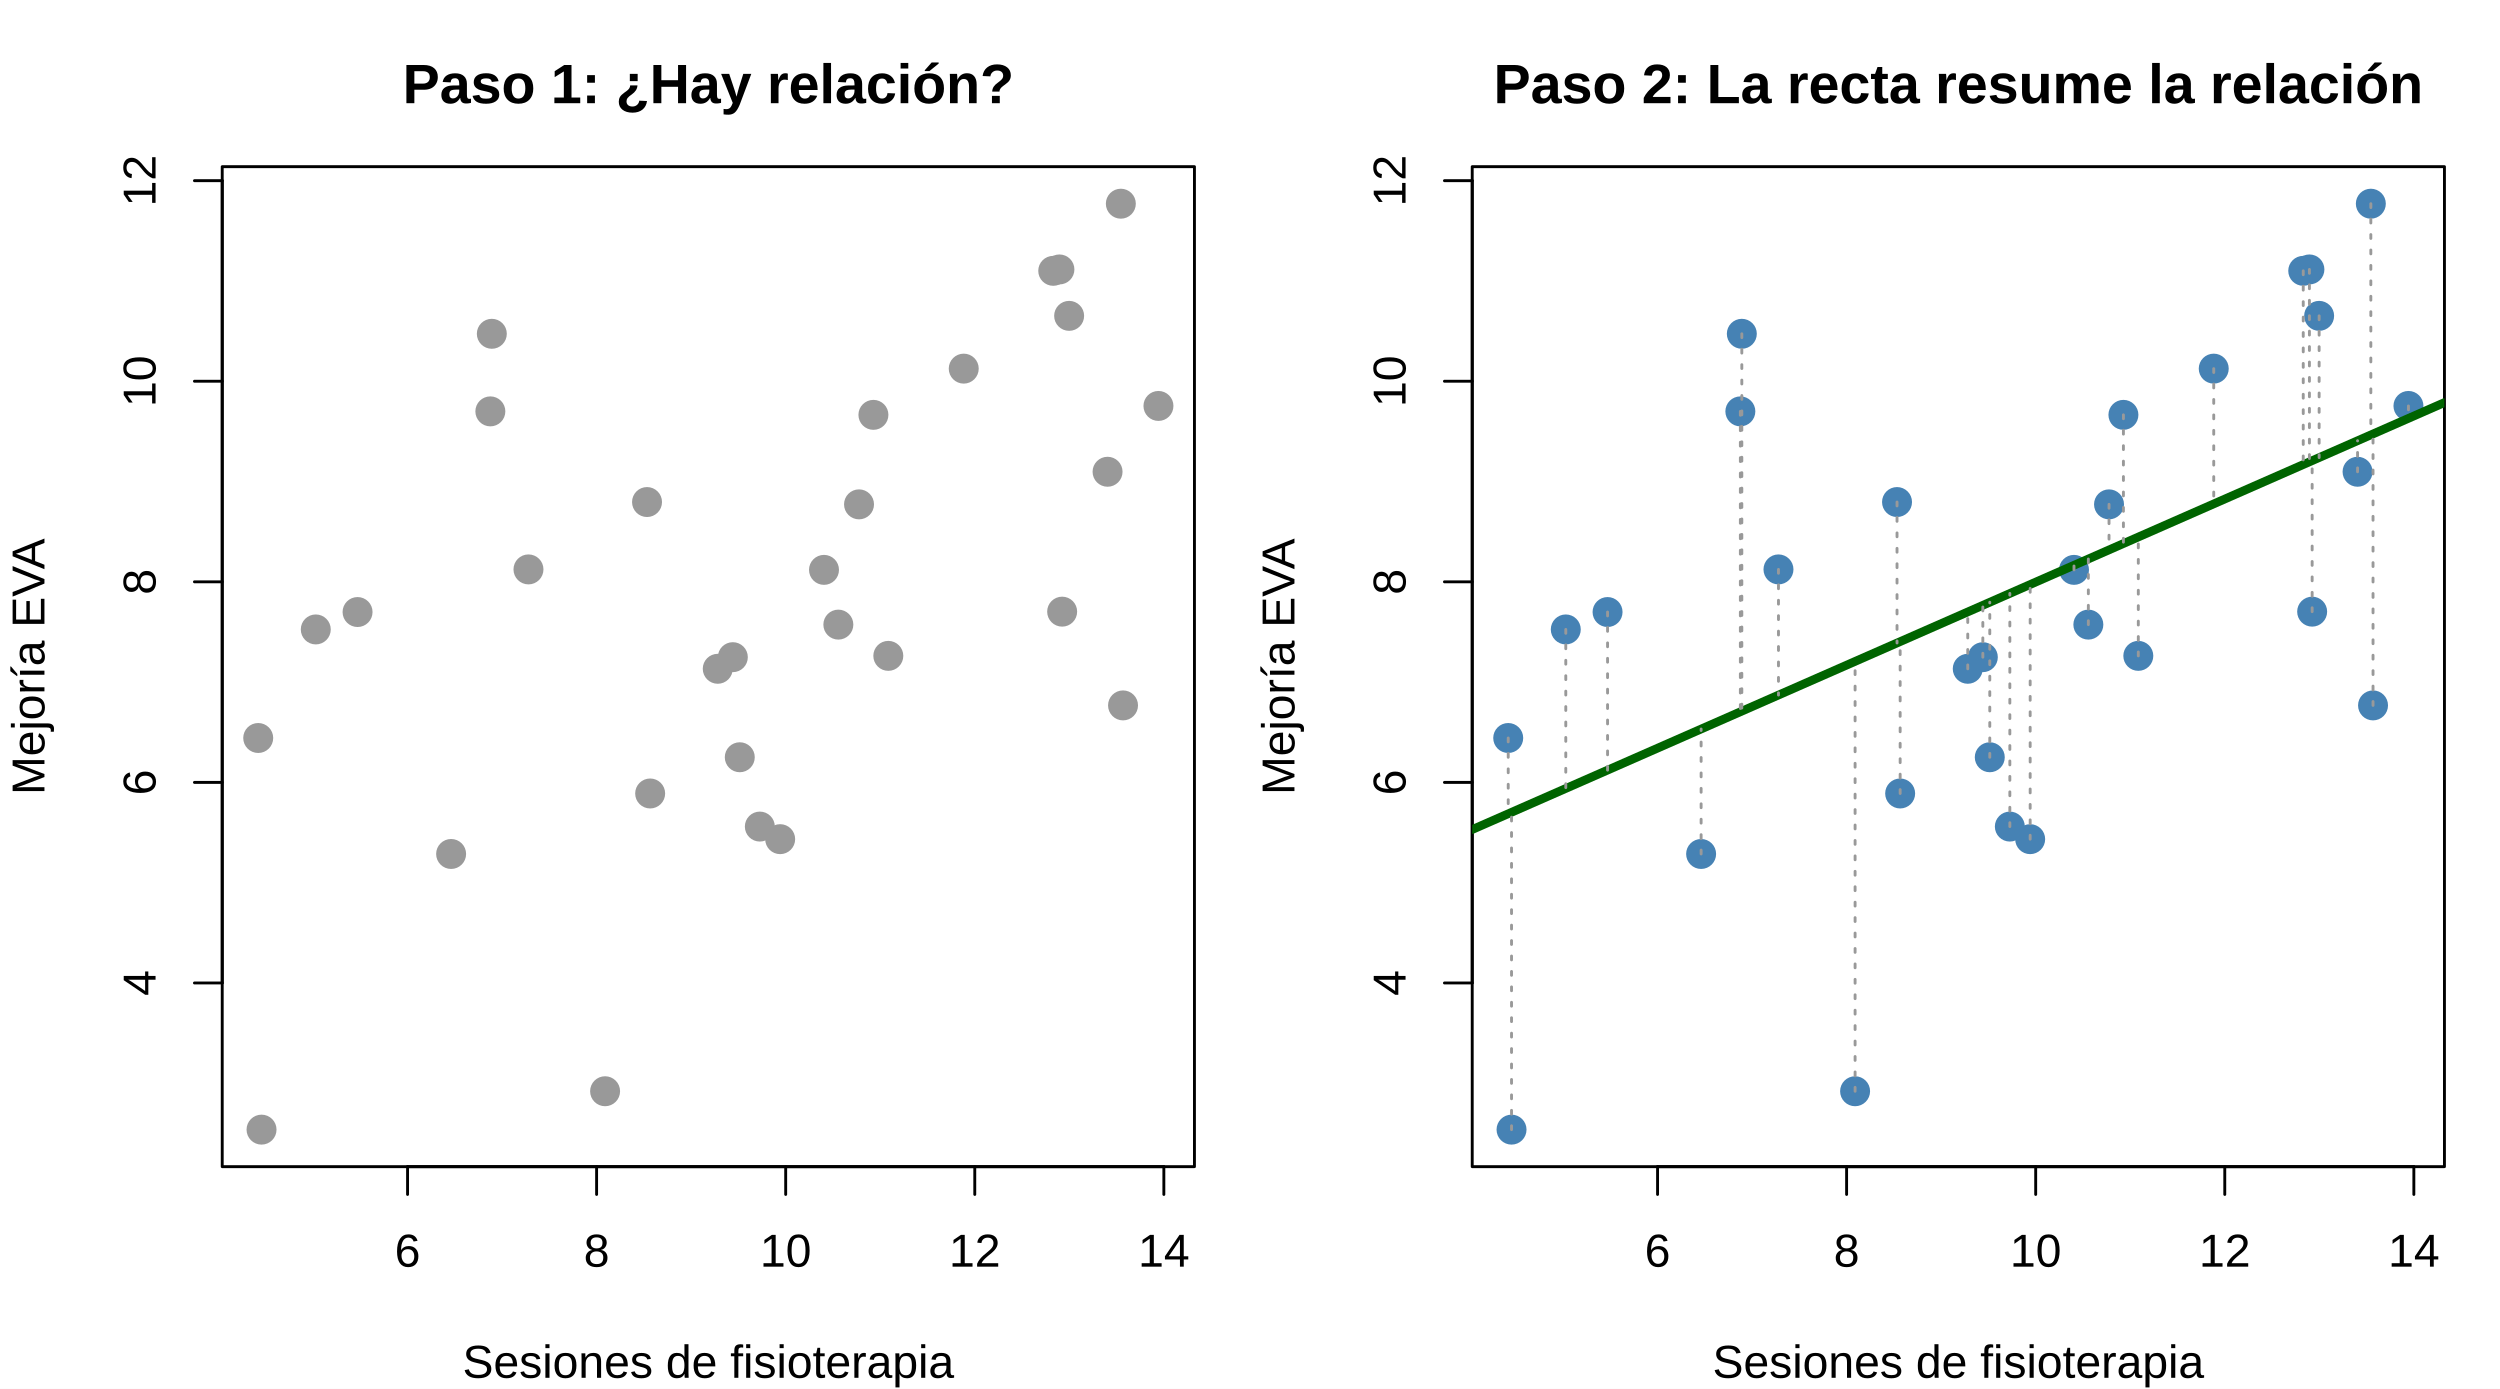
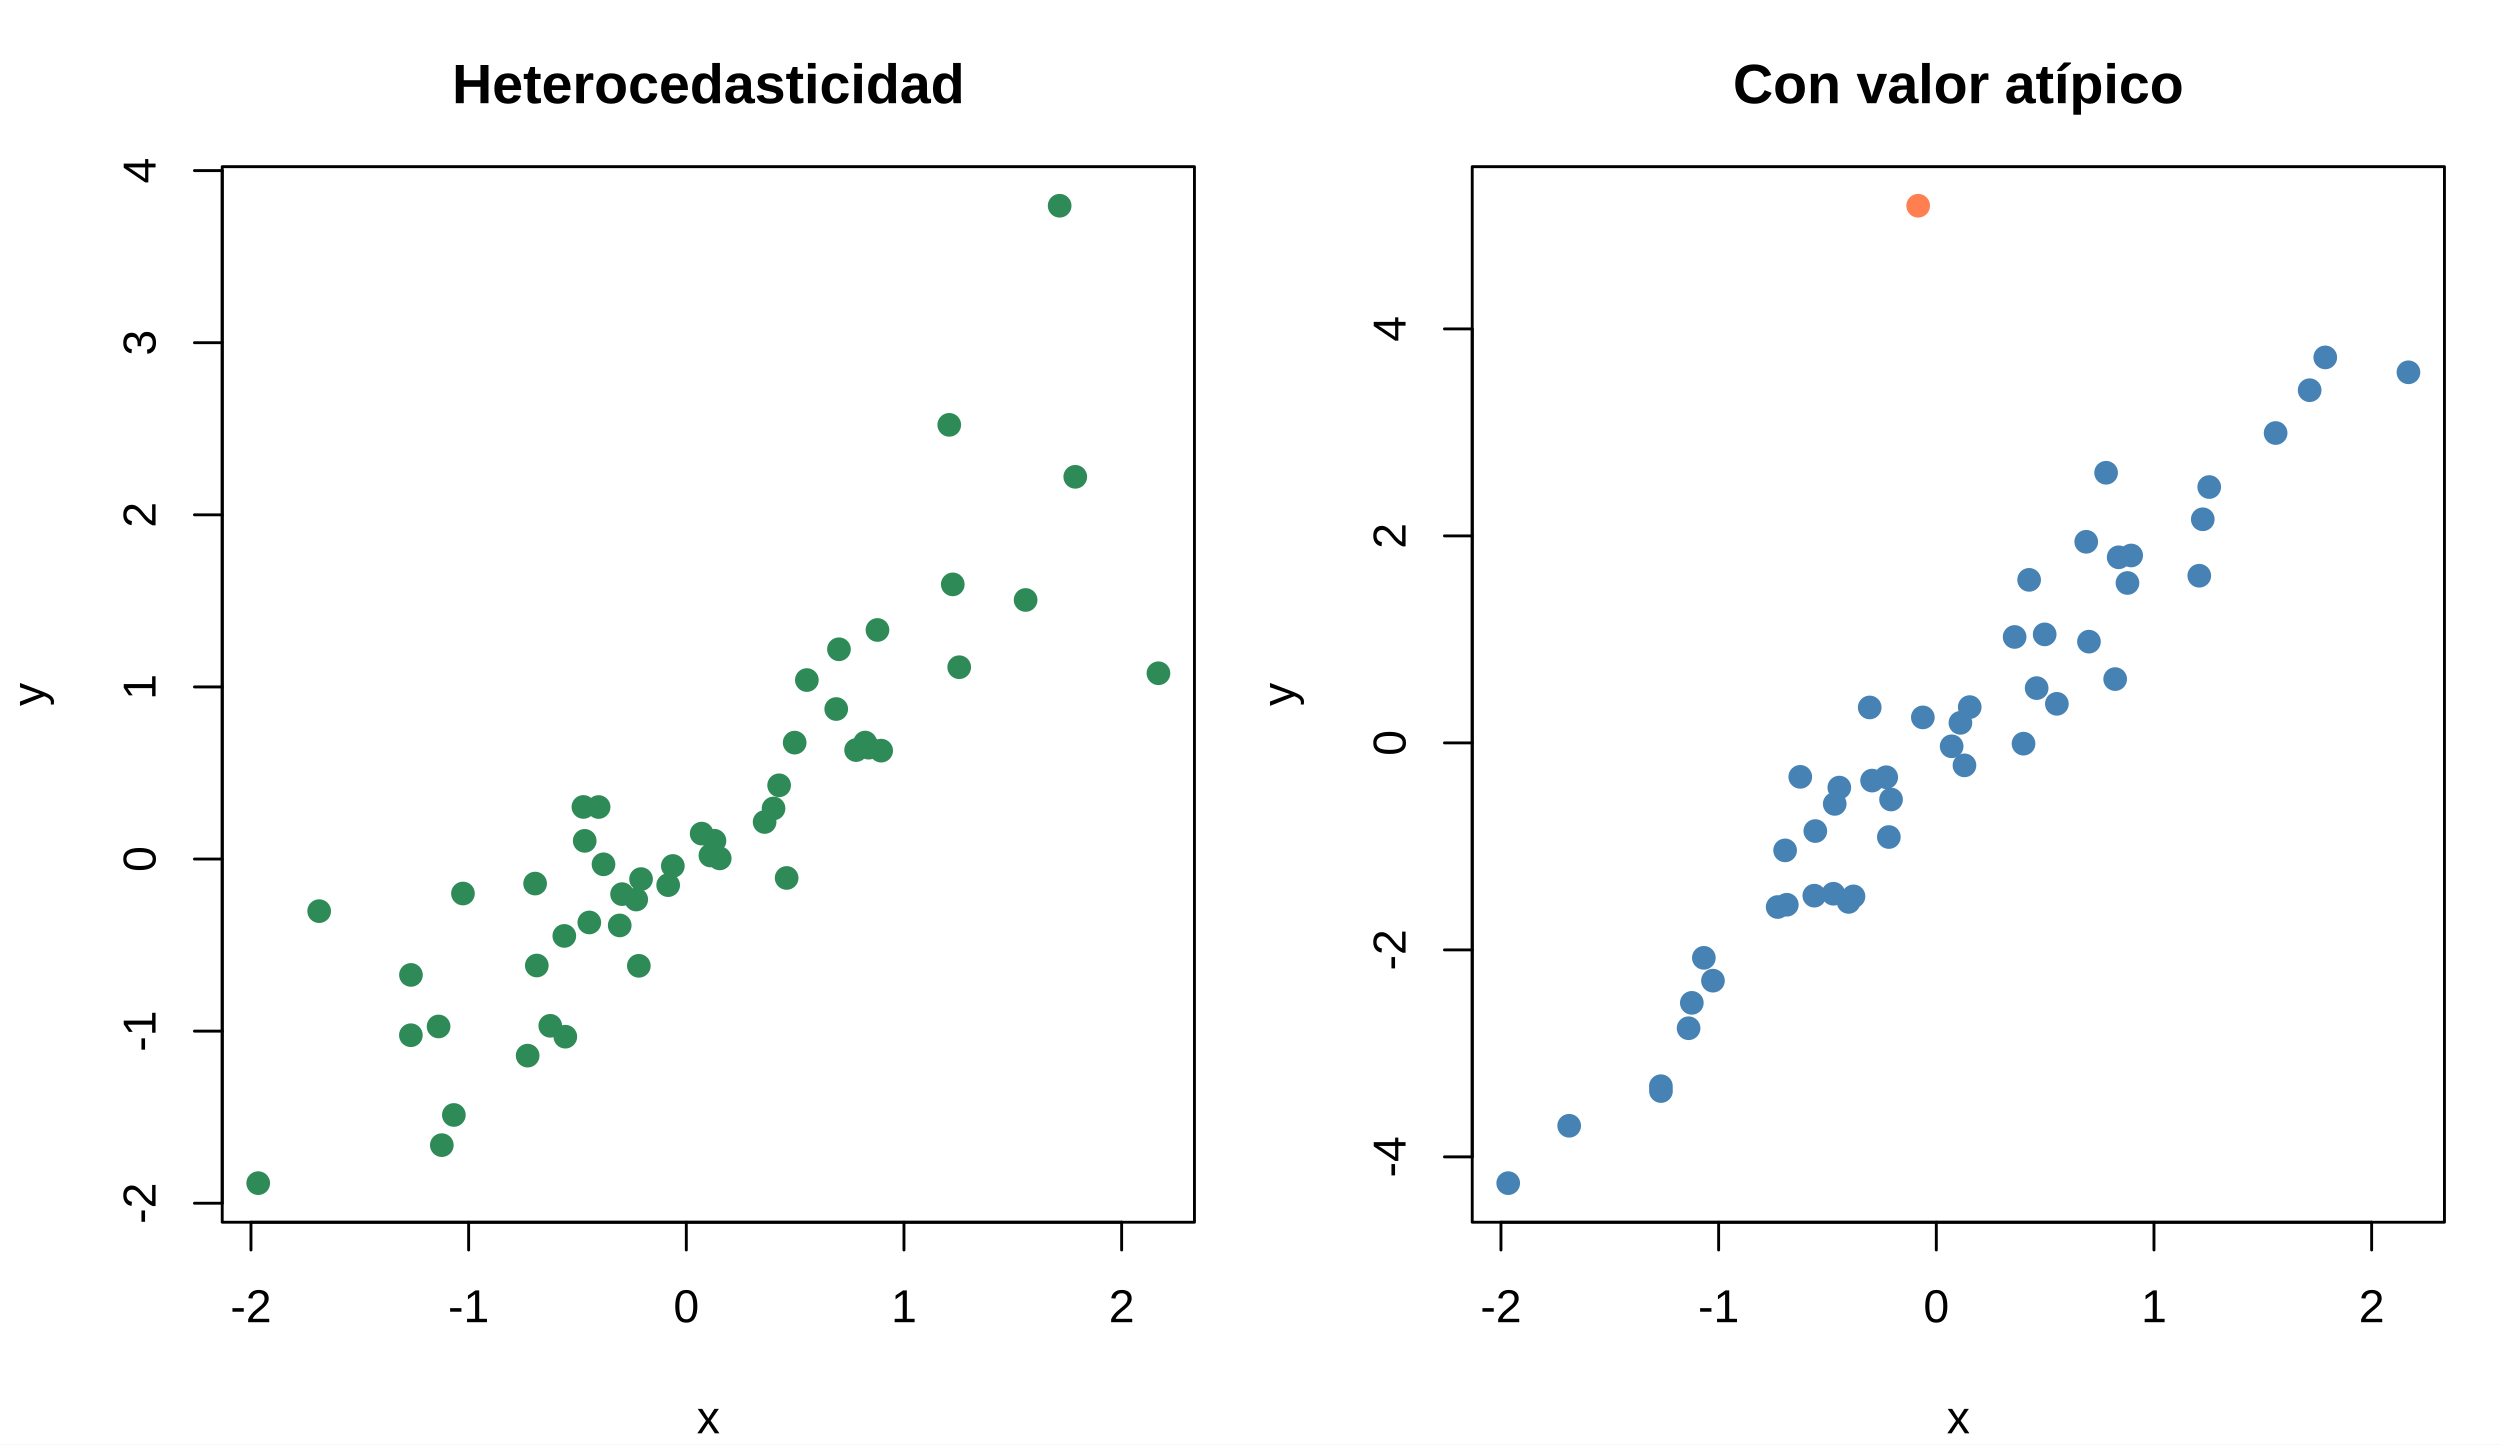
- <svg xmlns="http://www.w3.org/2000/svg" width="648.00pt" height="360.00pt" viewBox="0 0 648.00 360.00">
+ <svg xmlns="http://www.w3.org/2000/svg" width="648.00pt" height="374.40pt" viewBox="0 0 648.00 374.40">
  <g class="svglite">
    <defs>
      <style type="text/css">
    .svglite line, .svglite polyline, .svglite polygon, .svglite path, .svglite rect, .svglite circle {
      fill: none;
      stroke: #000000;
      stroke-linecap: round;
      stroke-linejoin: round;
      stroke-miterlimit: 10.00;
    }
    .svglite text {
      white-space: pre;
    }
    .svglite g.glyphgroup path {
      fill: inherit;
      stroke: none;
    }
  </style>
    </defs>
    <rect width="100%" height="100%" style="stroke: none; fill: #FFFFFF;" />
    <defs>
-       <clipPath id="cpMC4wMHw2NDguMDB8MC4wMHwzNjAuMDA=">
-         <rect x="0.00" y="0.00" width="648.00" height="360.00" />
-       </clipPath>
-     </defs>
-     <g clip-path="url(#cpMC4wMHw2NDguMDB8MC4wMHwzNjAuMDA=)">
+       <clipPath id="cpMC4wMHw2NDguMDB8MC4wMHwzNzQuNDA=">
+         <rect x="0.00" y="0.00" width="648.00" height="374.40" />
+       </clipPath>
+     </defs>
+     <g clip-path="url(#cpMC4wMHw2NDguMDB8MC4wMHwzNzQuNDA=)">
</g>
    <defs>
-       <clipPath id="cpNTcuNjB8MzA5LjYwfDQzLjIwfDMwMi40MA==">
-         <rect x="57.60" y="43.20" width="252.00" height="259.20" />
-       </clipPath>
-     </defs>
-     <g clip-path="url(#cpNTcuNjB8MzA5LjYwfDQzLjIwfDMwMi40MA==)">
-       <circle cx="127.10" cy="106.63" r="3.51" style="stroke-width: 0.75; stroke: #999999; fill: #999999;" />
-       <circle cx="249.80" cy="95.55" r="3.51" style="stroke-width: 0.75; stroke: #999999; fill: #999999;" />
-       <circle cx="156.84" cy="282.85" r="3.51" style="stroke-width: 0.75; stroke: #999999; fill: #999999;" />
-       <circle cx="273.00" cy="70.20" r="3.51" style="stroke-width: 0.75; stroke: #999999; fill: #999999;" />
-       <circle cx="287.08" cy="122.28" r="3.51" style="stroke-width: 0.75; stroke: #999999; fill: #999999;" />
-       <circle cx="67.79" cy="292.80" r="3.51" style="stroke-width: 0.75; stroke: #999999; fill: #999999;" />
-       <circle cx="186.04" cy="173.35" r="3.51" style="stroke-width: 0.75; stroke: #999999; fill: #999999;" />
-       <circle cx="275.31" cy="158.54" r="3.51" style="stroke-width: 0.75; stroke: #999999; fill: #999999;" />
-       <circle cx="191.75" cy="196.28" r="3.51" style="stroke-width: 0.75; stroke: #999999; fill: #999999;" />
-       <circle cx="168.52" cy="205.67" r="3.51" style="stroke-width: 0.75; stroke: #999999; fill: #999999;" />
-       <circle cx="291.09" cy="182.84" r="3.51" style="stroke-width: 0.75; stroke: #999999; fill: #999999;" />
-       <circle cx="167.71" cy="130.13" r="3.51" style="stroke-width: 0.75; stroke: #999999; fill: #999999;" />
-       <circle cx="222.66" cy="130.73" r="3.51" style="stroke-width: 0.75; stroke: #999999; fill: #999999;" />
-       <circle cx="196.95" cy="214.25" r="3.51" style="stroke-width: 0.75; stroke: #999999; fill: #999999;" />
-       <circle cx="81.85" cy="163.15" r="3.51" style="stroke-width: 0.75; stroke: #999999; fill: #999999;" />
-       <circle cx="277.12" cy="81.87" r="3.51" style="stroke-width: 0.75; stroke: #999999; fill: #999999;" />
-       <circle cx="116.93" cy="221.35" r="3.51" style="stroke-width: 0.75; stroke: #999999; fill: #999999;" />
-       <circle cx="66.93" cy="191.29" r="3.51" style="stroke-width: 0.75; stroke: #999999; fill: #999999;" />
-       <circle cx="136.98" cy="147.59" r="3.51" style="stroke-width: 0.75; stroke: #999999; fill: #999999;" />
-       <circle cx="290.52" cy="52.80" r="3.51" style="stroke-width: 0.75; stroke: #999999; fill: #999999;" />
-       <circle cx="274.60" cy="69.84" r="3.51" style="stroke-width: 0.75; stroke: #999999; fill: #999999;" />
-       <circle cx="226.39" cy="107.53" r="3.51" style="stroke-width: 0.75; stroke: #999999; fill: #999999;" />
-       <circle cx="213.58" cy="147.71" r="3.51" style="stroke-width: 0.75; stroke: #999999; fill: #999999;" />
-       <circle cx="300.27" cy="105.22" r="3.51" style="stroke-width: 0.75; stroke: #999999; fill: #999999;" />
-       <circle cx="217.30" cy="161.90" r="3.51" style="stroke-width: 0.75; stroke: #999999; fill: #999999;" />
-       <circle cx="230.25" cy="170.00" r="3.51" style="stroke-width: 0.75; stroke: #999999; fill: #999999;" />
-       <circle cx="189.95" cy="170.34" r="3.51" style="stroke-width: 0.75; stroke: #999999; fill: #999999;" />
-       <circle cx="202.22" cy="217.51" r="3.51" style="stroke-width: 0.75; stroke: #999999; fill: #999999;" />
-       <circle cx="127.48" cy="86.52" r="3.51" style="stroke-width: 0.75; stroke: #999999; fill: #999999;" />
-       <circle cx="92.68" cy="158.64" r="3.51" style="stroke-width: 0.75; stroke: #999999; fill: #999999;" />
-     </g>
-     <g clip-path="url(#cpMC4wMHw2NDguMDB8MC4wMHwzNjAuMDA=)">
-       <line x1="105.64" y1="302.40" x2="301.67" y2="302.40" style="stroke-width: 0.75;" />
-       <line x1="105.64" y1="302.40" x2="105.64" y2="309.60" style="stroke-width: 0.75;" />
-       <line x1="154.64" y1="302.40" x2="154.64" y2="309.60" style="stroke-width: 0.75;" />
-       <line x1="203.65" y1="302.40" x2="203.65" y2="309.60" style="stroke-width: 0.75;" />
-       <line x1="252.66" y1="302.40" x2="252.66" y2="309.60" style="stroke-width: 0.75;" />
-       <line x1="301.67" y1="302.40" x2="301.67" y2="309.60" style="stroke-width: 0.75;" />
-       <text x="105.64" y="328.32" text-anchor="middle" style="font-size: 12.00px; font-family: &quot;Arial&quot;;" textLength="6.67px" lengthAdjust="spacingAndGlyphs">6</text>
-       <text x="154.64" y="328.32" text-anchor="middle" style="font-size: 12.00px; font-family: &quot;Arial&quot;;" textLength="6.67px" lengthAdjust="spacingAndGlyphs">8</text>
-       <text x="203.65" y="328.32" text-anchor="middle" style="font-size: 12.00px; font-family: &quot;Arial&quot;;" textLength="13.34px" lengthAdjust="spacingAndGlyphs">10</text>
-       <text x="252.66" y="328.32" text-anchor="middle" style="font-size: 12.00px; font-family: &quot;Arial&quot;;" textLength="13.34px" lengthAdjust="spacingAndGlyphs">12</text>
-       <text x="301.67" y="328.32" text-anchor="middle" style="font-size: 12.00px; font-family: &quot;Arial&quot;;" textLength="13.34px" lengthAdjust="spacingAndGlyphs">14</text>
-       <line x1="57.60" y1="254.79" x2="57.60" y2="46.83" style="stroke-width: 0.75;" />
-       <line x1="57.60" y1="254.79" x2="50.40" y2="254.79" style="stroke-width: 0.75;" />
-       <line x1="57.60" y1="202.80" x2="50.40" y2="202.80" style="stroke-width: 0.75;" />
-       <line x1="57.60" y1="150.81" x2="50.40" y2="150.81" style="stroke-width: 0.75;" />
-       <line x1="57.60" y1="98.82" x2="50.40" y2="98.82" style="stroke-width: 0.75;" />
-       <line x1="57.60" y1="46.83" x2="50.40" y2="46.83" style="stroke-width: 0.75;" />
-       <text transform="translate(40.32,254.79) rotate(-90)" text-anchor="middle" style="font-size: 12.00px; font-family: &quot;Arial&quot;;" textLength="6.67px" lengthAdjust="spacingAndGlyphs">4</text>
-       <text transform="translate(40.32,202.80) rotate(-90)" text-anchor="middle" style="font-size: 12.00px; font-family: &quot;Arial&quot;;" textLength="6.67px" lengthAdjust="spacingAndGlyphs">6</text>
-       <text transform="translate(40.32,150.81) rotate(-90)" text-anchor="middle" style="font-size: 12.00px; font-family: &quot;Arial&quot;;" textLength="6.67px" lengthAdjust="spacingAndGlyphs">8</text>
-       <text transform="translate(40.32,98.82) rotate(-90)" text-anchor="middle" style="font-size: 12.00px; font-family: &quot;Arial&quot;;" textLength="13.34px" lengthAdjust="spacingAndGlyphs">10</text>
-       <text transform="translate(40.32,46.83) rotate(-90)" text-anchor="middle" style="font-size: 12.00px; font-family: &quot;Arial&quot;;" textLength="13.34px" lengthAdjust="spacingAndGlyphs">12</text>
-       <polygon points="57.60,302.40 309.60,302.40 309.60,43.20 57.60,43.20 " style="stroke-width: 0.75;" />
-     </g>
-     <defs>
-       <clipPath id="cpMC4wMHwzMjQuMDB8MC4wMHwzNjAuMDA=">
-         <rect x="0.00" y="0.00" width="324.00" height="360.00" />
-       </clipPath>
-     </defs>
-     <g clip-path="url(#cpMC4wMHwzMjQuMDB8MC4wMHwzNjAuMDA=)">
-       <text x="183.60" y="26.75" text-anchor="middle" style="font-size: 14.40px; font-weight: bold; font-family: &quot;Arial&quot;;" textLength="158.36px" lengthAdjust="spacingAndGlyphs">Paso 1: ¿Hay relación?</text>
-       <text x="183.60" y="357.12" text-anchor="middle" style="font-size: 12.00px; font-family: &quot;Arial&quot;;" textLength="127.39px" lengthAdjust="spacingAndGlyphs">Sesiones de fisioterapia</text>
-       <text transform="translate(11.52,172.80) rotate(-90)" text-anchor="middle" style="font-size: 12.00px; font-family: &quot;Arial&quot;;" textLength="66.45px" lengthAdjust="spacingAndGlyphs">Mejoría EVA</text>
-     </g>
-     <defs>
-       <clipPath id="cpMzgxLjYwfDYzMy42MHw0My4yMHwzMDIuNDA=">
-         <rect x="381.60" y="43.20" width="252.00" height="259.20" />
-       </clipPath>
-     </defs>
-     <g clip-path="url(#cpMzgxLjYwfDYzMy42MHw0My4yMHwzMDIuNDA=)">
-       <circle cx="451.10" cy="106.63" r="3.51" style="stroke-width: 0.75; stroke: #4682B4; fill: #4682B4;" />
-       <circle cx="573.80" cy="95.55" r="3.51" style="stroke-width: 0.75; stroke: #4682B4; fill: #4682B4;" />
-       <circle cx="480.84" cy="282.85" r="3.51" style="stroke-width: 0.75; stroke: #4682B4; fill: #4682B4;" />
-       <circle cx="597.00" cy="70.20" r="3.51" style="stroke-width: 0.75; stroke: #4682B4; fill: #4682B4;" />
-       <circle cx="611.08" cy="122.28" r="3.51" style="stroke-width: 0.75; stroke: #4682B4; fill: #4682B4;" />
-       <circle cx="391.79" cy="292.80" r="3.51" style="stroke-width: 0.75; stroke: #4682B4; fill: #4682B4;" />
-       <circle cx="510.04" cy="173.35" r="3.51" style="stroke-width: 0.75; stroke: #4682B4; fill: #4682B4;" />
-       <circle cx="599.31" cy="158.54" r="3.51" style="stroke-width: 0.75; stroke: #4682B4; fill: #4682B4;" />
-       <circle cx="515.75" cy="196.28" r="3.51" style="stroke-width: 0.75; stroke: #4682B4; fill: #4682B4;" />
-       <circle cx="492.52" cy="205.67" r="3.51" style="stroke-width: 0.75; stroke: #4682B4; fill: #4682B4;" />
-       <circle cx="615.09" cy="182.84" r="3.51" style="stroke-width: 0.75; stroke: #4682B4; fill: #4682B4;" />
-       <circle cx="491.71" cy="130.13" r="3.51" style="stroke-width: 0.75; stroke: #4682B4; fill: #4682B4;" />
-       <circle cx="546.66" cy="130.73" r="3.51" style="stroke-width: 0.75; stroke: #4682B4; fill: #4682B4;" />
-       <circle cx="520.95" cy="214.25" r="3.51" style="stroke-width: 0.75; stroke: #4682B4; fill: #4682B4;" />
-       <circle cx="405.85" cy="163.15" r="3.51" style="stroke-width: 0.75; stroke: #4682B4; fill: #4682B4;" />
-       <circle cx="601.12" cy="81.87" r="3.51" style="stroke-width: 0.75; stroke: #4682B4; fill: #4682B4;" />
-       <circle cx="440.93" cy="221.35" r="3.51" style="stroke-width: 0.75; stroke: #4682B4; fill: #4682B4;" />
-       <circle cx="390.93" cy="191.29" r="3.51" style="stroke-width: 0.75; stroke: #4682B4; fill: #4682B4;" />
-       <circle cx="460.98" cy="147.59" r="3.51" style="stroke-width: 0.75; stroke: #4682B4; fill: #4682B4;" />
-       <circle cx="614.52" cy="52.80" r="3.51" style="stroke-width: 0.75; stroke: #4682B4; fill: #4682B4;" />
-       <circle cx="598.60" cy="69.84" r="3.51" style="stroke-width: 0.75; stroke: #4682B4; fill: #4682B4;" />
-       <circle cx="550.39" cy="107.53" r="3.51" style="stroke-width: 0.75; stroke: #4682B4; fill: #4682B4;" />
-       <circle cx="537.58" cy="147.71" r="3.51" style="stroke-width: 0.75; stroke: #4682B4; fill: #4682B4;" />
-       <circle cx="624.27" cy="105.22" r="3.51" style="stroke-width: 0.75; stroke: #4682B4; fill: #4682B4;" />
-       <circle cx="541.30" cy="161.90" r="3.51" style="stroke-width: 0.75; stroke: #4682B4; fill: #4682B4;" />
-       <circle cx="554.25" cy="170.00" r="3.51" style="stroke-width: 0.75; stroke: #4682B4; fill: #4682B4;" />
-       <circle cx="513.95" cy="170.34" r="3.51" style="stroke-width: 0.75; stroke: #4682B4; fill: #4682B4;" />
-       <circle cx="526.22" cy="217.51" r="3.51" style="stroke-width: 0.75; stroke: #4682B4; fill: #4682B4;" />
-       <circle cx="451.48" cy="86.52" r="3.51" style="stroke-width: 0.75; stroke: #4682B4; fill: #4682B4;" />
-       <circle cx="416.68" cy="158.64" r="3.51" style="stroke-width: 0.75; stroke: #4682B4; fill: #4682B4;" />
-     </g>
-     <g clip-path="url(#cpMC4wMHw2NDguMDB8MC4wMHwzNjAuMDA=)">
-       <line x1="429.64" y1="302.40" x2="625.67" y2="302.40" style="stroke-width: 0.75;" />
-       <line x1="429.64" y1="302.40" x2="429.64" y2="309.60" style="stroke-width: 0.75;" />
-       <line x1="478.64" y1="302.40" x2="478.64" y2="309.60" style="stroke-width: 0.75;" />
-       <line x1="527.65" y1="302.40" x2="527.65" y2="309.60" style="stroke-width: 0.75;" />
-       <line x1="576.66" y1="302.40" x2="576.66" y2="309.60" style="stroke-width: 0.75;" />
-       <line x1="625.67" y1="302.40" x2="625.67" y2="309.60" style="stroke-width: 0.75;" />
-       <text x="429.64" y="328.32" text-anchor="middle" style="font-size: 12.00px; font-family: &quot;Arial&quot;;" textLength="6.67px" lengthAdjust="spacingAndGlyphs">6</text>
-       <text x="478.64" y="328.32" text-anchor="middle" style="font-size: 12.00px; font-family: &quot;Arial&quot;;" textLength="6.67px" lengthAdjust="spacingAndGlyphs">8</text>
-       <text x="527.65" y="328.32" text-anchor="middle" style="font-size: 12.00px; font-family: &quot;Arial&quot;;" textLength="13.34px" lengthAdjust="spacingAndGlyphs">10</text>
-       <text x="576.66" y="328.32" text-anchor="middle" style="font-size: 12.00px; font-family: &quot;Arial&quot;;" textLength="13.34px" lengthAdjust="spacingAndGlyphs">12</text>
-       <text x="625.67" y="328.32" text-anchor="middle" style="font-size: 12.00px; font-family: &quot;Arial&quot;;" textLength="13.34px" lengthAdjust="spacingAndGlyphs">14</text>
-       <line x1="381.60" y1="254.79" x2="381.60" y2="46.83" style="stroke-width: 0.75;" />
-       <line x1="381.60" y1="254.79" x2="374.40" y2="254.79" style="stroke-width: 0.75;" />
-       <line x1="381.60" y1="202.80" x2="374.40" y2="202.80" style="stroke-width: 0.75;" />
-       <line x1="381.60" y1="150.81" x2="374.40" y2="150.81" style="stroke-width: 0.75;" />
-       <line x1="381.60" y1="98.82" x2="374.40" y2="98.82" style="stroke-width: 0.75;" />
-       <line x1="381.60" y1="46.83" x2="374.40" y2="46.83" style="stroke-width: 0.75;" />
-       <text transform="translate(364.32,254.79) rotate(-90)" text-anchor="middle" style="font-size: 12.00px; font-family: &quot;Arial&quot;;" textLength="6.67px" lengthAdjust="spacingAndGlyphs">4</text>
-       <text transform="translate(364.32,202.80) rotate(-90)" text-anchor="middle" style="font-size: 12.00px; font-family: &quot;Arial&quot;;" textLength="6.67px" lengthAdjust="spacingAndGlyphs">6</text>
-       <text transform="translate(364.32,150.81) rotate(-90)" text-anchor="middle" style="font-size: 12.00px; font-family: &quot;Arial&quot;;" textLength="6.67px" lengthAdjust="spacingAndGlyphs">8</text>
-       <text transform="translate(364.32,98.82) rotate(-90)" text-anchor="middle" style="font-size: 12.00px; font-family: &quot;Arial&quot;;" textLength="13.34px" lengthAdjust="spacingAndGlyphs">10</text>
-       <text transform="translate(364.32,46.83) rotate(-90)" text-anchor="middle" style="font-size: 12.00px; font-family: &quot;Arial&quot;;" textLength="13.34px" lengthAdjust="spacingAndGlyphs">12</text>
-       <polygon points="381.60,302.40 633.60,302.40 633.60,43.20 381.60,43.20 " style="stroke-width: 0.75;" />
-     </g>
-     <defs>
-       <clipPath id="cpMzI0LjAwfDY0OC4wMHwwLjAwfDM2MC4wMA==">
-         <rect x="324.00" y="0.00" width="324.00" height="360.00" />
-       </clipPath>
-     </defs>
-     <g clip-path="url(#cpMzI0LjAwfDY0OC4wMHwwLjAwfDM2MC4wMA==)">
-       <text x="507.60" y="26.75" text-anchor="middle" style="font-size: 14.40px; font-weight: bold; font-family: &quot;Arial&quot;;" textLength="240.75px" lengthAdjust="spacingAndGlyphs">Paso 2: La recta resume la relación</text>
-       <text x="507.60" y="357.12" text-anchor="middle" style="font-size: 12.00px; font-family: &quot;Arial&quot;;" textLength="127.39px" lengthAdjust="spacingAndGlyphs">Sesiones de fisioterapia</text>
-       <text transform="translate(335.52,172.80) rotate(-90)" text-anchor="middle" style="font-size: 12.00px; font-family: &quot;Arial&quot;;" textLength="66.45px" lengthAdjust="spacingAndGlyphs">Mejoría EVA</text>
-     </g>
-     <g clip-path="url(#cpMzgxLjYwfDYzMy42MHw0My4yMHwzMDIuNDA=)">
-       <line x1="381.60" y1="215.02" x2="633.60" y2="104.34" style="stroke-width: 2.25; stroke: #006400;" />
-       <polyline points="451.10,106.63 451.10,184.50 " style="stroke-width: 0.75; stroke: #999999; stroke-dasharray: 1.00,3.00;" />
-       <polyline points="573.80,95.55 573.80,130.61 " style="stroke-width: 0.75; stroke: #999999; stroke-dasharray: 1.00,3.00;" />
-       <polyline points="480.84,282.85 480.84,171.43 " style="stroke-width: 0.75; stroke: #999999; stroke-dasharray: 1.00,3.00;" />
-       <polyline points="597.00,70.20 597.00,120.42 " style="stroke-width: 0.75; stroke: #999999; stroke-dasharray: 1.00,3.00;" />
-       <polyline points="611.08,122.28 611.08,114.23 " style="stroke-width: 0.75; stroke: #999999; stroke-dasharray: 1.00,3.00;" />
-       <polyline points="391.79,292.80 391.79,210.55 " style="stroke-width: 0.75; stroke: #999999; stroke-dasharray: 1.00,3.00;" />
-       <polyline points="510.04,173.35 510.04,158.61 " style="stroke-width: 0.75; stroke: #999999; stroke-dasharray: 1.00,3.00;" />
-       <polyline points="599.31,158.54 599.31,119.40 " style="stroke-width: 0.75; stroke: #999999; stroke-dasharray: 1.00,3.00;" />
-       <polyline points="515.75,196.28 515.75,156.10 " style="stroke-width: 0.75; stroke: #999999; stroke-dasharray: 1.00,3.00;" />
-       <polyline points="492.52,205.67 492.52,166.31 " style="stroke-width: 0.75; stroke: #999999; stroke-dasharray: 1.00,3.00;" />
-       <polyline points="615.09,182.84 615.09,112.47 " style="stroke-width: 0.75; stroke: #999999; stroke-dasharray: 1.00,3.00;" />
-       <polyline points="491.71,130.13 491.71,166.66 " style="stroke-width: 0.75; stroke: #999999; stroke-dasharray: 1.00,3.00;" />
-       <polyline points="546.66,130.73 546.66,142.53 " style="stroke-width: 0.75; stroke: #999999; stroke-dasharray: 1.00,3.00;" />
-       <polyline points="520.95,214.25 520.95,153.82 " style="stroke-width: 0.75; stroke: #999999; stroke-dasharray: 1.00,3.00;" />
-       <polyline points="405.85,163.15 405.85,204.37 " style="stroke-width: 0.75; stroke: #999999; stroke-dasharray: 1.00,3.00;" />
-       <polyline points="601.12,81.87 601.12,118.61 " style="stroke-width: 0.75; stroke: #999999; stroke-dasharray: 1.00,3.00;" />
-       <polyline points="440.93,221.35 440.93,188.96 " style="stroke-width: 0.75; stroke: #999999; stroke-dasharray: 1.00,3.00;" />
-       <polyline points="390.93,191.29 390.93,210.92 " style="stroke-width: 0.75; stroke: #999999; stroke-dasharray: 1.00,3.00;" />
-       <polyline points="460.98,147.59 460.98,180.16 " style="stroke-width: 0.75; stroke: #999999; stroke-dasharray: 1.00,3.00;" />
-       <polyline points="614.52,52.80 614.52,112.72 " style="stroke-width: 0.75; stroke: #999999; stroke-dasharray: 1.00,3.00;" />
-       <polyline points="598.60,69.84 598.60,119.71 " style="stroke-width: 0.75; stroke: #999999; stroke-dasharray: 1.00,3.00;" />
-       <polyline points="550.39,107.53 550.39,140.89 " style="stroke-width: 0.75; stroke: #999999; stroke-dasharray: 1.00,3.00;" />
-       <polyline points="537.58,147.71 537.58,146.52 " style="stroke-width: 0.75; stroke: #999999; stroke-dasharray: 1.00,3.00;" />
-       <polyline points="624.27,105.22 624.27,108.44 " style="stroke-width: 0.75; stroke: #999999; stroke-dasharray: 1.00,3.00;" />
-       <polyline points="541.30,161.90 541.30,144.88 " style="stroke-width: 0.75; stroke: #999999; stroke-dasharray: 1.00,3.00;" />
-       <polyline points="554.25,170.00 554.25,139.19 " style="stroke-width: 0.75; stroke: #999999; stroke-dasharray: 1.00,3.00;" />
-       <polyline points="513.95,170.34 513.95,156.89 " style="stroke-width: 0.75; stroke: #999999; stroke-dasharray: 1.00,3.00;" />
-       <polyline points="526.22,217.51 526.22,151.51 " style="stroke-width: 0.75; stroke: #999999; stroke-dasharray: 1.00,3.00;" />
-       <polyline points="451.48,86.52 451.48,184.33 " style="stroke-width: 0.75; stroke: #999999; stroke-dasharray: 1.00,3.00;" />
-       <polyline points="416.68,158.64 416.68,199.62 " style="stroke-width: 0.75; stroke: #999999; stroke-dasharray: 1.00,3.00;" />
+       <clipPath id="cpNTcuNjB8MzA5LjYwfDQzLjIwfDMxNi44MA==">
+         <rect x="57.60" y="43.20" width="252.00" height="273.60" />
+       </clipPath>
+     </defs>
+     <g clip-path="url(#cpNTcuNjB8MzA5LjYwfDQzLjIwfDMxNi44MA==)">
+       <circle cx="146.27" cy="242.59" r="2.70" style="stroke-width: 0.75; stroke: #2E8B57; fill: #2E8B57;" />
+       <circle cx="164.91" cy="233.16" r="2.70" style="stroke-width: 0.75; stroke: #2E8B57; fill: #2E8B57;" />
+       <circle cx="265.84" cy="155.51" r="2.70" style="stroke-width: 0.75; stroke: #2E8B57; fill: #2E8B57;" />
+       <circle cx="181.87" cy="216.07" r="2.70" style="stroke-width: 0.75; stroke: #2E8B57; fill: #2E8B57;" />
+       <circle cx="185.19" cy="217.93" r="2.70" style="stroke-width: 0.75; stroke: #2E8B57; fill: #2E8B57;" />
+       <circle cx="274.66" cy="53.33" r="2.70" style="stroke-width: 0.75; stroke: #2E8B57; fill: #2E8B57;" />
+       <circle cx="203.90" cy="227.57" r="2.70" style="stroke-width: 0.75; stroke: #2E8B57; fill: #2E8B57;" />
+       <circle cx="106.52" cy="252.70" r="2.70" style="stroke-width: 0.75; stroke: #2E8B57; fill: #2E8B57;" />
+       <circle cx="139.14" cy="250.26" r="2.70" style="stroke-width: 0.75; stroke: #2E8B57; fill: #2E8B57;" />
+       <circle cx="152.75" cy="239.10" r="2.70" style="stroke-width: 0.75; stroke: #2E8B57; fill: #2E8B57;" />
+       <circle cx="246.96" cy="151.47" r="2.70" style="stroke-width: 0.75; stroke: #2E8B57; fill: #2E8B57;" />
+       <circle cx="198.19" cy="213.06" r="2.70" style="stroke-width: 0.75; stroke: #2E8B57; fill: #2E8B57;" />
+       <circle cx="200.50" cy="209.55" r="2.70" style="stroke-width: 0.75; stroke: #2E8B57; fill: #2E8B57;" />
+       <circle cx="184.14" cy="221.74" r="2.70" style="stroke-width: 0.75; stroke: #2E8B57; fill: #2E8B57;" />
+       <circle cx="146.53" cy="268.71" r="2.70" style="stroke-width: 0.75; stroke: #2E8B57; fill: #2E8B57;" />
+       <circle cx="278.71" cy="123.59" r="2.70" style="stroke-width: 0.75; stroke: #2E8B57; fill: #2E8B57;" />
+       <circle cx="205.98" cy="192.49" r="2.70" style="stroke-width: 0.75; stroke: #2E8B57; fill: #2E8B57;" />
+       <circle cx="66.93" cy="306.67" r="2.70" style="stroke-width: 0.75; stroke: #2E8B57; fill: #2E8B57;" />
+       <circle cx="217.46" cy="168.29" r="2.70" style="stroke-width: 0.75; stroke: #2E8B57; fill: #2E8B57;" />
+       <circle cx="151.22" cy="209.16" r="2.70" style="stroke-width: 0.75; stroke: #2E8B57; fill: #2E8B57;" />
+       <circle cx="117.64" cy="289.00" r="2.70" style="stroke-width: 0.75; stroke: #2E8B57; fill: #2E8B57;" />
+       <circle cx="165.59" cy="250.34" r="2.70" style="stroke-width: 0.75; stroke: #2E8B57; fill: #2E8B57;" />
+       <circle cx="120.00" cy="231.60" r="2.70" style="stroke-width: 0.75; stroke: #2E8B57; fill: #2E8B57;" />
+       <circle cx="136.77" cy="273.62" r="2.70" style="stroke-width: 0.75; stroke: #2E8B57; fill: #2E8B57;" />
+       <circle cx="142.63" cy="265.89" r="2.70" style="stroke-width: 0.75; stroke: #2E8B57; fill: #2E8B57;" />
+       <circle cx="82.73" cy="236.17" r="2.70" style="stroke-width: 0.75; stroke: #2E8B57; fill: #2E8B57;" />
+       <circle cx="225.16" cy="193.80" r="2.70" style="stroke-width: 0.75; stroke: #2E8B57; fill: #2E8B57;" />
+       <circle cx="186.55" cy="222.50" r="2.70" style="stroke-width: 0.75; stroke: #2E8B57; fill: #2E8B57;" />
+       <circle cx="113.68" cy="266.06" r="2.70" style="stroke-width: 0.75; stroke: #2E8B57; fill: #2E8B57;" />
+       <circle cx="248.63" cy="172.94" r="2.70" style="stroke-width: 0.75; stroke: #2E8B57; fill: #2E8B57;" />
+       <circle cx="201.95" cy="203.55" r="2.70" style="stroke-width: 0.75; stroke: #2E8B57; fill: #2E8B57;" />
+       <circle cx="161.24" cy="231.76" r="2.70" style="stroke-width: 0.75; stroke: #2E8B57; fill: #2E8B57;" />
+       <circle cx="228.40" cy="194.57" r="2.70" style="stroke-width: 0.75; stroke: #2E8B57; fill: #2E8B57;" />
+       <circle cx="227.44" cy="163.29" r="2.70" style="stroke-width: 0.75; stroke: #2E8B57; fill: #2E8B57;" />
+       <circle cx="224.25" cy="192.47" r="2.70" style="stroke-width: 0.75; stroke: #2E8B57; fill: #2E8B57;" />
+       <circle cx="216.75" cy="183.78" r="2.70" style="stroke-width: 0.75; stroke: #2E8B57; fill: #2E8B57;" />
+       <circle cx="209.14" cy="176.27" r="2.70" style="stroke-width: 0.75; stroke: #2E8B57; fill: #2E8B57;" />
+       <circle cx="174.40" cy="224.46" r="2.70" style="stroke-width: 0.75; stroke: #2E8B57; fill: #2E8B57;" />
+       <circle cx="160.63" cy="239.87" r="2.70" style="stroke-width: 0.75; stroke: #2E8B57; fill: #2E8B57;" />
+       <circle cx="156.43" cy="224.03" r="2.70" style="stroke-width: 0.75; stroke: #2E8B57; fill: #2E8B57;" />
+       <circle cx="138.70" cy="229.02" r="2.70" style="stroke-width: 0.75; stroke: #2E8B57; fill: #2E8B57;" />
+       <circle cx="166.16" cy="227.86" r="2.70" style="stroke-width: 0.75; stroke: #2E8B57; fill: #2E8B57;" />
+       <circle cx="106.50" cy="268.33" r="2.70" style="stroke-width: 0.75; stroke: #2E8B57; fill: #2E8B57;" />
+       <circle cx="300.27" cy="174.51" r="2.70" style="stroke-width: 0.75; stroke: #2E8B57; fill: #2E8B57;" />
+       <circle cx="246.05" cy="110.12" r="2.70" style="stroke-width: 0.75; stroke: #2E8B57; fill: #2E8B57;" />
+       <circle cx="114.52" cy="296.82" r="2.70" style="stroke-width: 0.75; stroke: #2E8B57; fill: #2E8B57;" />
+       <circle cx="155.16" cy="209.18" r="2.70" style="stroke-width: 0.75; stroke: #2E8B57; fill: #2E8B57;" />
+       <circle cx="151.56" cy="217.95" r="2.70" style="stroke-width: 0.75; stroke: #2E8B57; fill: #2E8B57;" />
+       <circle cx="221.90" cy="194.42" r="2.70" style="stroke-width: 0.75; stroke: #2E8B57; fill: #2E8B57;" />
+       <circle cx="173.19" cy="229.43" r="2.70" style="stroke-width: 0.75; stroke: #2E8B57; fill: #2E8B57;" />
+     </g>
+     <g clip-path="url(#cpMC4wMHw2NDguMDB8MC4wMHwzNzQuNDA=)">
+       <line x1="65.05" y1="316.80" x2="290.73" y2="316.80" style="stroke-width: 0.75;" />
+       <line x1="65.05" y1="316.80" x2="65.05" y2="324.00" style="stroke-width: 0.75;" />
+       <line x1="121.47" y1="316.80" x2="121.47" y2="324.00" style="stroke-width: 0.75;" />
+       <line x1="177.89" y1="316.80" x2="177.89" y2="324.00" style="stroke-width: 0.75;" />
+       <line x1="234.31" y1="316.80" x2="234.31" y2="324.00" style="stroke-width: 0.75;" />
+       <line x1="290.73" y1="316.80" x2="290.73" y2="324.00" style="stroke-width: 0.75;" />
+       <text x="65.05" y="342.72" text-anchor="middle" style="font-size: 12.00px; font-family: &quot;Arial&quot;;" textLength="10.67px" lengthAdjust="spacingAndGlyphs">-2</text>
+       <text x="121.47" y="342.72" text-anchor="middle" style="font-size: 12.00px; font-family: &quot;Arial&quot;;" textLength="10.67px" lengthAdjust="spacingAndGlyphs">-1</text>
+       <text x="177.89" y="342.72" text-anchor="middle" style="font-size: 12.00px; font-family: &quot;Arial&quot;;" textLength="6.67px" lengthAdjust="spacingAndGlyphs">0</text>
+       <text x="234.31" y="342.72" text-anchor="middle" style="font-size: 12.00px; font-family: &quot;Arial&quot;;" textLength="6.67px" lengthAdjust="spacingAndGlyphs">1</text>
+       <text x="290.73" y="342.72" text-anchor="middle" style="font-size: 12.00px; font-family: &quot;Arial&quot;;" textLength="6.67px" lengthAdjust="spacingAndGlyphs">2</text>
+       <line x1="57.60" y1="311.88" x2="57.60" y2="44.22" style="stroke-width: 0.75;" />
+       <line x1="57.60" y1="311.88" x2="50.40" y2="311.88" style="stroke-width: 0.75;" />
+       <line x1="57.60" y1="267.27" x2="50.40" y2="267.27" style="stroke-width: 0.75;" />
+       <line x1="57.60" y1="222.66" x2="50.40" y2="222.66" style="stroke-width: 0.75;" />
+       <line x1="57.60" y1="178.05" x2="50.40" y2="178.05" style="stroke-width: 0.75;" />
+       <line x1="57.60" y1="133.44" x2="50.40" y2="133.44" style="stroke-width: 0.75;" />
+       <line x1="57.60" y1="88.83" x2="50.40" y2="88.83" style="stroke-width: 0.75;" />
+       <line x1="57.60" y1="44.22" x2="50.40" y2="44.22" style="stroke-width: 0.75;" />
+       <text transform="translate(40.32,311.88) rotate(-90)" text-anchor="middle" style="font-size: 12.00px; font-family: &quot;Arial&quot;;" textLength="10.67px" lengthAdjust="spacingAndGlyphs">-2</text>
+       <text transform="translate(40.32,267.27) rotate(-90)" text-anchor="middle" style="font-size: 12.00px; font-family: &quot;Arial&quot;;" textLength="10.67px" lengthAdjust="spacingAndGlyphs">-1</text>
+       <text transform="translate(40.32,222.66) rotate(-90)" text-anchor="middle" style="font-size: 12.00px; font-family: &quot;Arial&quot;;" textLength="6.67px" lengthAdjust="spacingAndGlyphs">0</text>
+       <text transform="translate(40.32,178.05) rotate(-90)" text-anchor="middle" style="font-size: 12.00px; font-family: &quot;Arial&quot;;" textLength="6.67px" lengthAdjust="spacingAndGlyphs">1</text>
+       <text transform="translate(40.32,133.44) rotate(-90)" text-anchor="middle" style="font-size: 12.00px; font-family: &quot;Arial&quot;;" textLength="6.67px" lengthAdjust="spacingAndGlyphs">2</text>
+       <text transform="translate(40.32,88.83) rotate(-90)" text-anchor="middle" style="font-size: 12.00px; font-family: &quot;Arial&quot;;" textLength="6.67px" lengthAdjust="spacingAndGlyphs">3</text>
+       <text transform="translate(40.32,44.22) rotate(-90)" text-anchor="middle" style="font-size: 12.00px; font-family: &quot;Arial&quot;;" textLength="6.67px" lengthAdjust="spacingAndGlyphs">4</text>
+       <polygon points="57.60,316.80 309.60,316.80 309.60,43.20 57.60,43.20 " style="stroke-width: 0.75;" />
+     </g>
+     <defs>
+       <clipPath id="cpMC4wMHwzMjQuMDB8MC4wMHwzNzQuNDA=">
+         <rect x="0.00" y="0.00" width="324.00" height="374.40" />
+       </clipPath>
+     </defs>
+     <g clip-path="url(#cpMC4wMHwzMjQuMDB8MC4wMHwzNzQuNDA=)">
+       <text x="183.60" y="26.75" text-anchor="middle" style="font-size: 14.40px; font-weight: bold; font-family: &quot;Arial&quot;;" textLength="132.77px" lengthAdjust="spacingAndGlyphs">Heterocedasticidad</text>
+       <text x="183.60" y="371.52" text-anchor="middle" style="font-size: 12.00px; font-family: &quot;Arial&quot;;" textLength="6.00px" lengthAdjust="spacingAndGlyphs">x</text>
+       <text transform="translate(11.52,180.00) rotate(-90)" text-anchor="middle" style="font-size: 12.00px; font-family: &quot;Arial&quot;;" textLength="6.00px" lengthAdjust="spacingAndGlyphs">y</text>
+     </g>
+     <defs>
+       <clipPath id="cpMzgxLjYwfDYzMy42MHw0My4yMHwzMTYuODA=">
+         <rect x="381.60" y="43.20" width="252.00" height="273.60" />
+       </clipPath>
+     </defs>
+     <g clip-path="url(#cpMzgxLjYwfDYzMy42MHw0My4yMHwzMTYuODA=)">
+       <circle cx="470.27" cy="232.16" r="2.70" style="stroke-width: 0.75; stroke: #4682B4; fill: #4682B4;" />
+       <circle cx="488.91" cy="201.46" r="2.70" style="stroke-width: 0.75; stroke: #4682B4; fill: #4682B4;" />
+       <circle cx="589.84" cy="112.24" r="2.70" style="stroke-width: 0.75; stroke: #4682B4; fill: #4682B4;" />
+       <circle cx="505.87" cy="193.44" r="2.70" style="stroke-width: 0.75; stroke: #4682B4; fill: #4682B4;" />
+       <circle cx="509.19" cy="198.38" r="2.70" style="stroke-width: 0.75; stroke: #4682B4; fill: #4682B4;" />
+       <circle cx="598.66" cy="101.14" r="2.70" style="stroke-width: 0.75; stroke: #4682B4; fill: #4682B4;" />
+       <circle cx="527.90" cy="178.36" r="2.70" style="stroke-width: 0.75; stroke: #4682B4; fill: #4682B4;" />
+       <circle cx="430.52" cy="282.80" r="2.70" style="stroke-width: 0.75; stroke: #4682B4; fill: #4682B4;" />
+       <circle cx="463.14" cy="234.51" r="2.70" style="stroke-width: 0.75; stroke: #4682B4; fill: #4682B4;" />
+       <circle cx="476.75" cy="204.14" r="2.70" style="stroke-width: 0.75; stroke: #4682B4; fill: #4682B4;" />
+       <circle cx="570.96" cy="134.60" r="2.70" style="stroke-width: 0.75; stroke: #4682B4; fill: #4682B4;" />
+       <circle cx="522.19" cy="165.10" r="2.70" style="stroke-width: 0.75; stroke: #4682B4; fill: #4682B4;" />
+       <circle cx="524.50" cy="192.76" r="2.70" style="stroke-width: 0.75; stroke: #4682B4; fill: #4682B4;" />
+       <circle cx="508.14" cy="187.36" r="2.70" style="stroke-width: 0.75; stroke: #4682B4; fill: #4682B4;" />
+       <circle cx="470.53" cy="215.41" r="2.70" style="stroke-width: 0.75; stroke: #4682B4; fill: #4682B4;" />
+       <circle cx="602.71" cy="92.64" r="2.70" style="stroke-width: 0.75; stroke: #4682B4; fill: #4682B4;" />
+       <circle cx="529.98" cy="164.43" r="2.70" style="stroke-width: 0.75; stroke: #4682B4; fill: #4682B4;" />
+       <circle cx="390.93" cy="306.67" r="2.70" style="stroke-width: 0.75; stroke: #4682B4; fill: #4682B4;" />
+       <circle cx="541.46" cy="166.32" r="2.70" style="stroke-width: 0.75; stroke: #4682B4; fill: #4682B4;" />
+       <circle cx="475.22" cy="231.66" r="2.70" style="stroke-width: 0.75; stroke: #4682B4; fill: #4682B4;" />
+       <circle cx="441.64" cy="248.27" r="2.70" style="stroke-width: 0.75; stroke: #4682B4; fill: #4682B4;" />
+       <circle cx="489.59" cy="216.96" r="2.70" style="stroke-width: 0.75; stroke: #4682B4; fill: #4682B4;" />
+       <circle cx="444.00" cy="254.19" r="2.70" style="stroke-width: 0.75; stroke: #4682B4; fill: #4682B4;" />
+       <circle cx="460.77" cy="235.10" r="2.70" style="stroke-width: 0.75; stroke: #4682B4; fill: #4682B4;" />
+       <circle cx="466.63" cy="201.36" r="2.70" style="stroke-width: 0.75; stroke: #4682B4; fill: #4682B4;" />
+       <circle cx="406.73" cy="291.80" r="2.70" style="stroke-width: 0.75; stroke: #4682B4; fill: #4682B4;" />
+       <circle cx="549.16" cy="144.45" r="2.70" style="stroke-width: 0.75; stroke: #4682B4; fill: #4682B4;" />
+       <circle cx="510.55" cy="183.28" r="2.70" style="stroke-width: 0.75; stroke: #4682B4; fill: #4682B4;" />
+       <circle cx="437.68" cy="266.52" r="2.70" style="stroke-width: 0.75; stroke: #4682B4; fill: #4682B4;" />
+       <circle cx="572.63" cy="126.24" r="2.70" style="stroke-width: 0.75; stroke: #4682B4; fill: #4682B4;" />
+       <circle cx="525.95" cy="150.30" r="2.70" style="stroke-width: 0.75; stroke: #4682B4; fill: #4682B4;" />
+       <circle cx="485.24" cy="202.33" r="2.70" style="stroke-width: 0.75; stroke: #4682B4; fill: #4682B4;" />
+       <circle cx="552.40" cy="143.98" r="2.70" style="stroke-width: 0.75; stroke: #4682B4; fill: #4682B4;" />
+       <circle cx="551.44" cy="151.11" r="2.70" style="stroke-width: 0.75; stroke: #4682B4; fill: #4682B4;" />
+       <circle cx="548.25" cy="176.02" r="2.70" style="stroke-width: 0.75; stroke: #4682B4; fill: #4682B4;" />
+       <circle cx="540.75" cy="140.43" r="2.70" style="stroke-width: 0.75; stroke: #4682B4; fill: #4682B4;" />
+       <circle cx="533.14" cy="182.43" r="2.70" style="stroke-width: 0.75; stroke: #4682B4; fill: #4682B4;" />
+       <circle cx="498.40" cy="185.95" r="2.70" style="stroke-width: 0.75; stroke: #4682B4; fill: #4682B4;" />
+       <circle cx="484.63" cy="183.37" r="2.70" style="stroke-width: 0.75; stroke: #4682B4; fill: #4682B4;" />
+       <circle cx="480.43" cy="232.34" r="2.70" style="stroke-width: 0.75; stroke: #4682B4; fill: #4682B4;" />
+       <circle cx="462.70" cy="220.42" r="2.70" style="stroke-width: 0.75; stroke: #4682B4; fill: #4682B4;" />
+       <circle cx="490.16" cy="207.23" r="2.70" style="stroke-width: 0.75; stroke: #4682B4; fill: #4682B4;" />
+       <circle cx="430.50" cy="281.54" r="2.70" style="stroke-width: 0.75; stroke: #4682B4; fill: #4682B4;" />
+       <circle cx="624.27" cy="96.50" r="2.70" style="stroke-width: 0.75; stroke: #4682B4; fill: #4682B4;" />
+       <circle cx="570.05" cy="149.23" r="2.70" style="stroke-width: 0.75; stroke: #4682B4; fill: #4682B4;" />
+       <circle cx="438.52" cy="259.94" r="2.70" style="stroke-width: 0.75; stroke: #4682B4; fill: #4682B4;" />
+       <circle cx="479.16" cy="233.78" r="2.70" style="stroke-width: 0.75; stroke: #4682B4; fill: #4682B4;" />
+       <circle cx="475.56" cy="208.37" r="2.70" style="stroke-width: 0.75; stroke: #4682B4; fill: #4682B4;" />
+       <circle cx="545.90" cy="122.54" r="2.70" style="stroke-width: 0.75; stroke: #4682B4; fill: #4682B4;" />
+       <circle cx="497.19" cy="53.33" r="2.70" style="stroke-width: 0.75; stroke: #FF7F50; fill: #FF7F50;" />
+     </g>
+     <g clip-path="url(#cpMC4wMHw2NDguMDB8MC4wMHwzNzQuNDA=)">
+       <line x1="389.05" y1="316.80" x2="614.73" y2="316.80" style="stroke-width: 0.75;" />
+       <line x1="389.05" y1="316.80" x2="389.05" y2="324.00" style="stroke-width: 0.75;" />
+       <line x1="445.47" y1="316.80" x2="445.47" y2="324.00" style="stroke-width: 0.75;" />
+       <line x1="501.89" y1="316.80" x2="501.89" y2="324.00" style="stroke-width: 0.75;" />
+       <line x1="558.31" y1="316.80" x2="558.31" y2="324.00" style="stroke-width: 0.75;" />
+       <line x1="614.73" y1="316.80" x2="614.73" y2="324.00" style="stroke-width: 0.75;" />
+       <text x="389.05" y="342.72" text-anchor="middle" style="font-size: 12.00px; font-family: &quot;Arial&quot;;" textLength="10.67px" lengthAdjust="spacingAndGlyphs">-2</text>
+       <text x="445.47" y="342.72" text-anchor="middle" style="font-size: 12.00px; font-family: &quot;Arial&quot;;" textLength="10.67px" lengthAdjust="spacingAndGlyphs">-1</text>
+       <text x="501.89" y="342.72" text-anchor="middle" style="font-size: 12.00px; font-family: &quot;Arial&quot;;" textLength="6.67px" lengthAdjust="spacingAndGlyphs">0</text>
+       <text x="558.31" y="342.72" text-anchor="middle" style="font-size: 12.00px; font-family: &quot;Arial&quot;;" textLength="6.67px" lengthAdjust="spacingAndGlyphs">1</text>
+       <text x="614.73" y="342.72" text-anchor="middle" style="font-size: 12.00px; font-family: &quot;Arial&quot;;" textLength="6.67px" lengthAdjust="spacingAndGlyphs">2</text>
+       <line x1="381.60" y1="299.86" x2="381.60" y2="85.25" style="stroke-width: 0.75;" />
+       <line x1="381.60" y1="299.86" x2="374.40" y2="299.86" style="stroke-width: 0.75;" />
+       <line x1="381.60" y1="246.21" x2="374.40" y2="246.21" style="stroke-width: 0.75;" />
+       <line x1="381.60" y1="192.56" x2="374.40" y2="192.56" style="stroke-width: 0.75;" />
+       <line x1="381.60" y1="138.90" x2="374.40" y2="138.90" style="stroke-width: 0.75;" />
+       <line x1="381.60" y1="85.25" x2="374.40" y2="85.25" style="stroke-width: 0.75;" />
+       <text transform="translate(364.32,299.86) rotate(-90)" text-anchor="middle" style="font-size: 12.00px; font-family: &quot;Arial&quot;;" textLength="10.67px" lengthAdjust="spacingAndGlyphs">-4</text>
+       <text transform="translate(364.32,246.21) rotate(-90)" text-anchor="middle" style="font-size: 12.00px; font-family: &quot;Arial&quot;;" textLength="10.67px" lengthAdjust="spacingAndGlyphs">-2</text>
+       <text transform="translate(364.32,192.56) rotate(-90)" text-anchor="middle" style="font-size: 12.00px; font-family: &quot;Arial&quot;;" textLength="6.67px" lengthAdjust="spacingAndGlyphs">0</text>
+       <text transform="translate(364.32,138.90) rotate(-90)" text-anchor="middle" style="font-size: 12.00px; font-family: &quot;Arial&quot;;" textLength="6.67px" lengthAdjust="spacingAndGlyphs">2</text>
+       <text transform="translate(364.32,85.25) rotate(-90)" text-anchor="middle" style="font-size: 12.00px; font-family: &quot;Arial&quot;;" textLength="6.67px" lengthAdjust="spacingAndGlyphs">4</text>
+       <polygon points="381.60,316.80 633.60,316.80 633.60,43.20 381.60,43.20 " style="stroke-width: 0.75;" />
+     </g>
+     <defs>
+       <clipPath id="cpMzI0LjAwfDY0OC4wMHwwLjAwfDM3NC40MA==">
+         <rect x="324.00" y="0.00" width="324.00" height="374.40" />
+       </clipPath>
+     </defs>
+     <g clip-path="url(#cpMzI0LjAwfDY0OC4wMHwwLjAwfDM3NC40MA==)">
+       <text x="507.60" y="26.75" text-anchor="middle" style="font-size: 14.40px; font-weight: bold; font-family: &quot;Arial&quot;;" textLength="116.77px" lengthAdjust="spacingAndGlyphs">Con valor atípico</text>
+       <text x="507.60" y="371.52" text-anchor="middle" style="font-size: 12.00px; font-family: &quot;Arial&quot;;" textLength="6.00px" lengthAdjust="spacingAndGlyphs">x</text>
+       <text transform="translate(335.52,180.00) rotate(-90)" text-anchor="middle" style="font-size: 12.00px; font-family: &quot;Arial&quot;;" textLength="6.00px" lengthAdjust="spacingAndGlyphs">y</text>
    </g>
  </g>
</svg>
